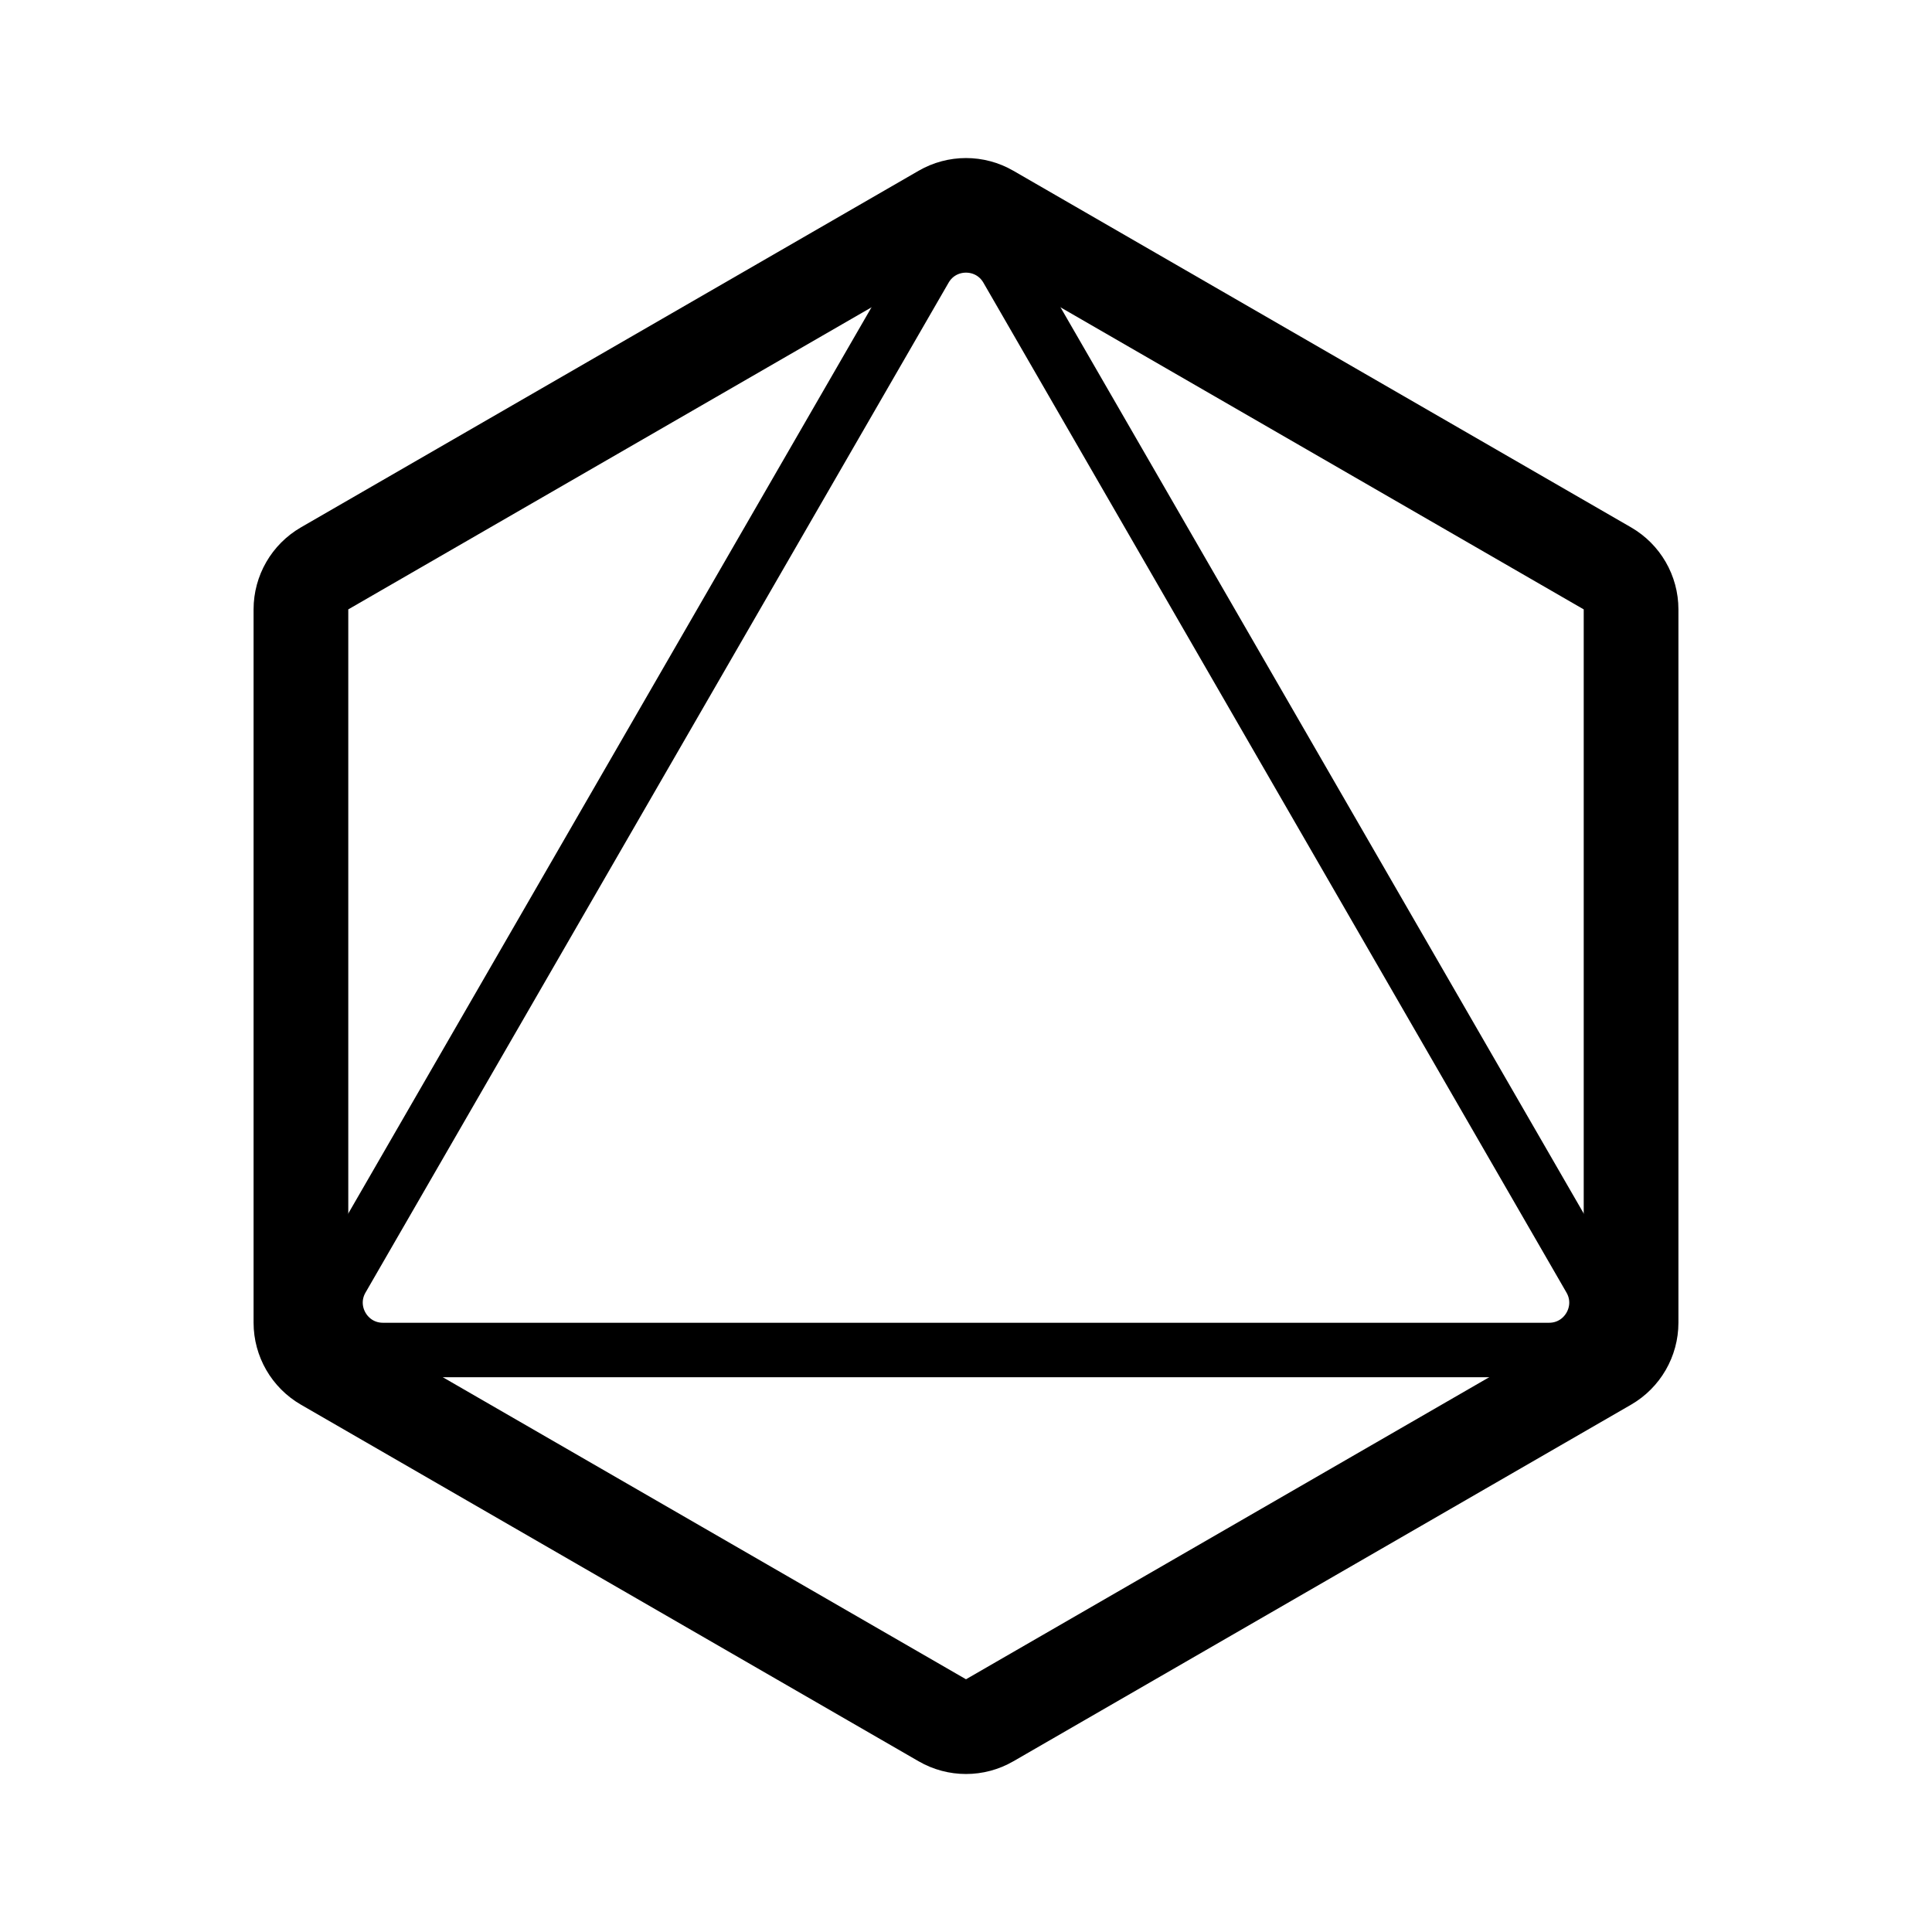
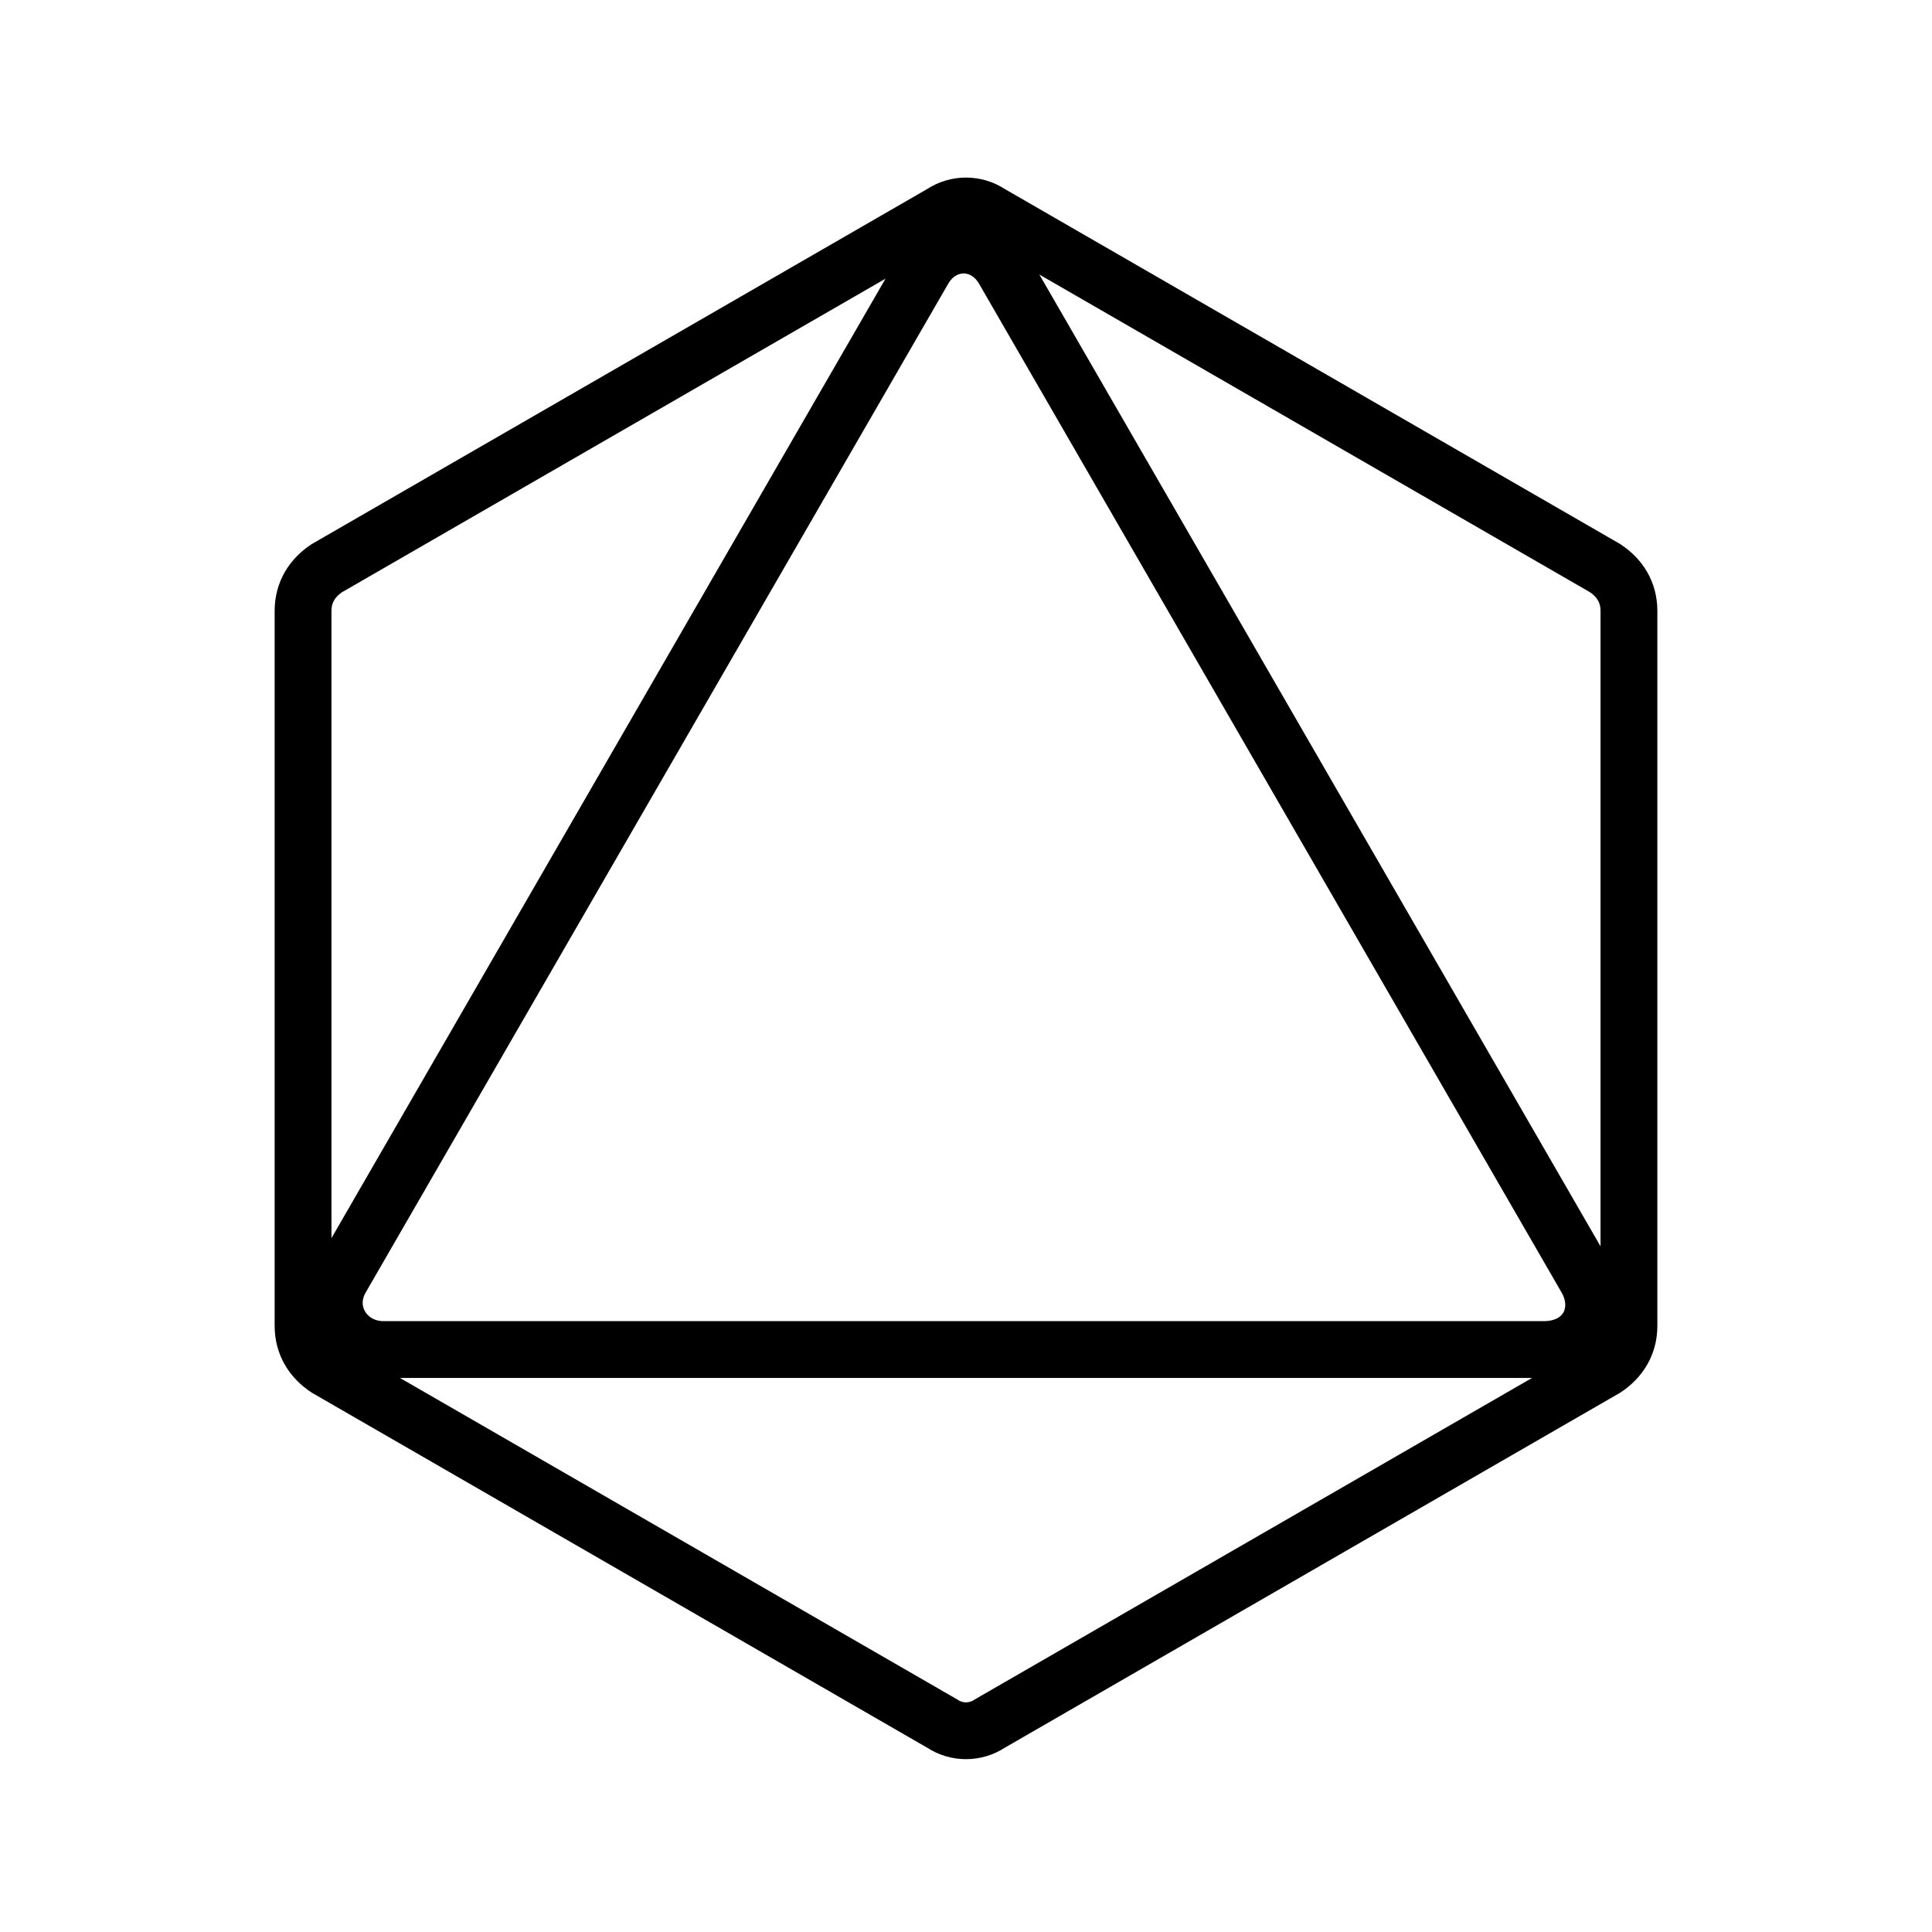
- <svg xmlns="http://www.w3.org/2000/svg" id="Layer_0_Image" data-name="Layer 0 Image" viewBox="0 0 40.8 40.8">
+ <svg xmlns="http://www.w3.org/2000/svg" id="Layer_0_Image" version="1.1" viewBox="0 0 40.8 40.8">
  <defs>
    <style>
-       .cls-1 {
-         stroke-width: 1.15px;
-       }
- 
-       .cls-1, .cls-2 {
+       .st0 {
        fill: none;
        stroke: #000;
        stroke-miterlimit: 10;
-       }
- 
-       .cls-2 {
-         stroke-width: 2px;
+         stroke-width: 1.2px;
      }
    </style>
  </defs>
-   <path class="cls-2" d="M6.355,12.869v15.063c0,.357.191.687.5.866l13.045,7.531c.309.179.691.179,1,0l13.045-7.531c.309-.179.5-.509.5-.866v-15.063c0-.357-.191-.687-.5-.866l-13.045-7.531c-.309-.179-.691-.179-1,0l-13.045,7.531c-.309.179-.5.509-.5.866Z" />
-   <path class="cls-1" d="M7.221,27.009L19.534,5.683c.385-.667,1.347-.667,1.732,0l12.313,21.326c.385.667-.096,1.5-.866,1.5H8.087c-.77,0-1.251-.833-.866-1.5Z" />
+   <path class="st0" d="M6.4,12.9v15.1c0,.4.2.7.5.9l13,7.5c.3.2.7.2,1,0l13-7.5c.3-.2.5-.5.5-.9v-15.1c0-.4-.2-.7-.5-.9l-13-7.5c-.3-.2-.7-.2-1,0l-13,7.5c-.3.2-.5.5-.5.9Z" />
+   <path class="st0" d="M7.2,27L19.5,5.7c.4-.7,1.3-.7,1.7,0l12.3,21.3c.4.7,0,1.5-.9,1.5H8.1c-.8,0-1.3-.8-.9-1.5Z" />
</svg>
